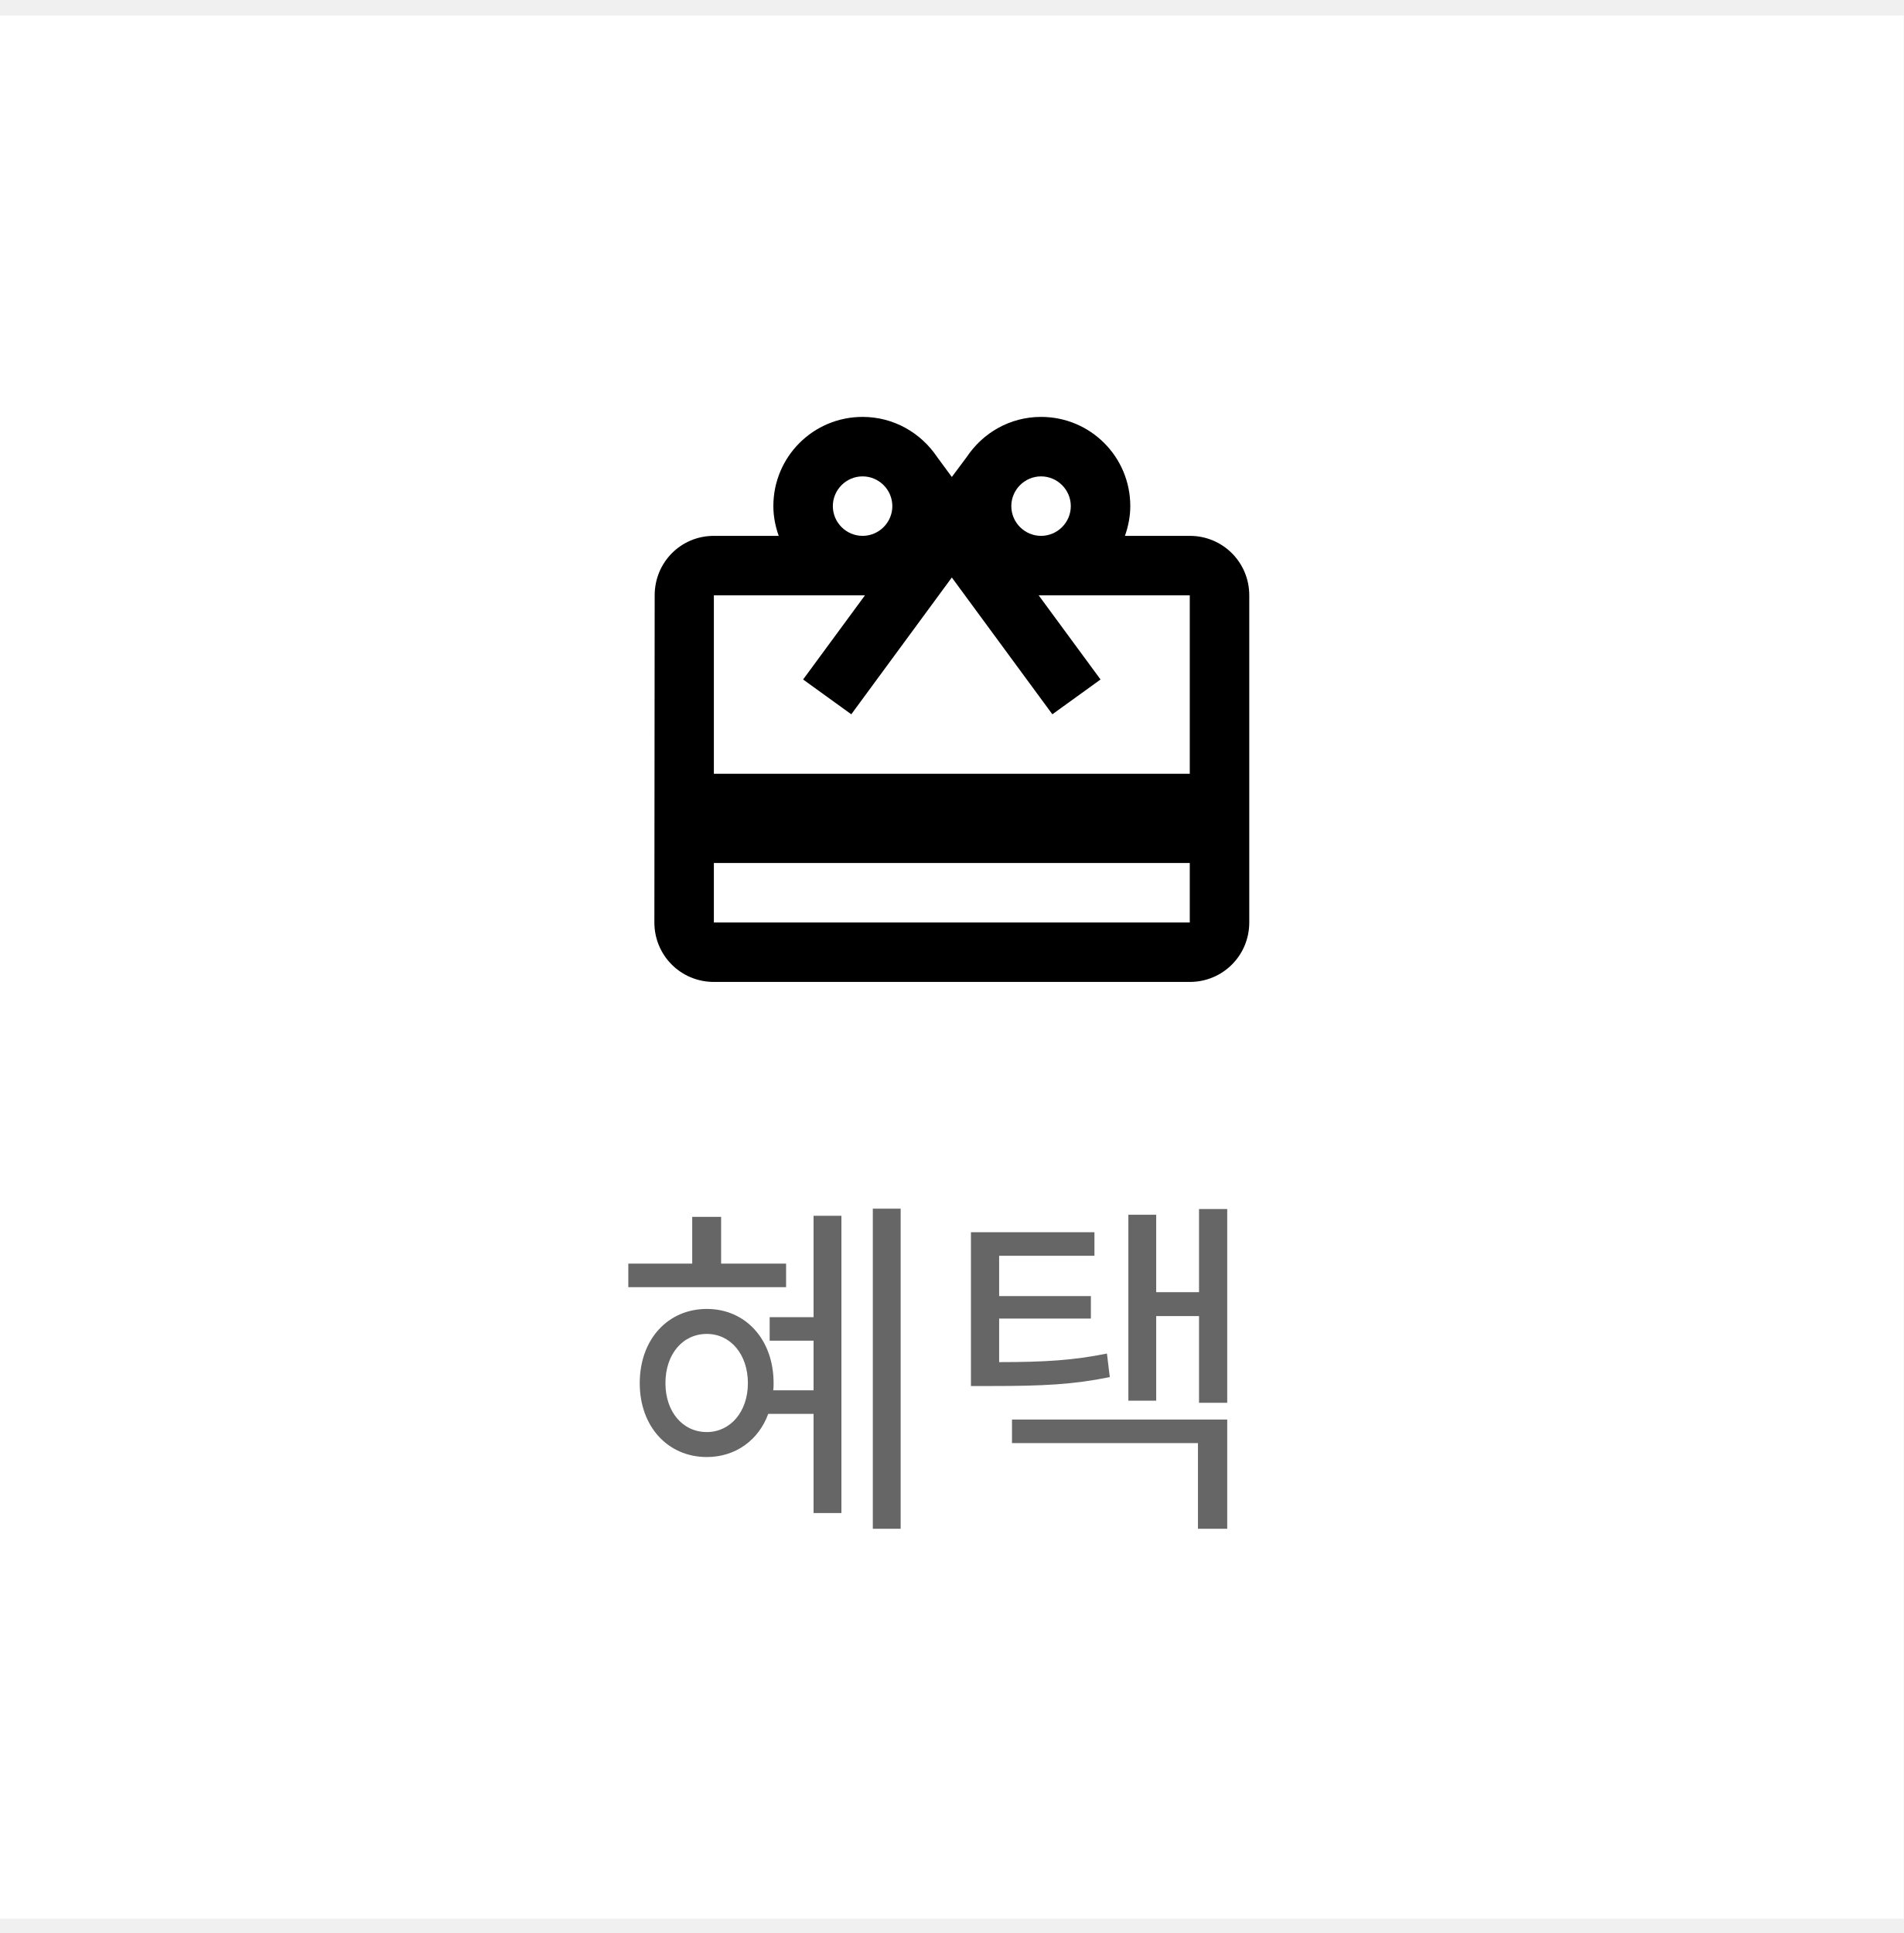
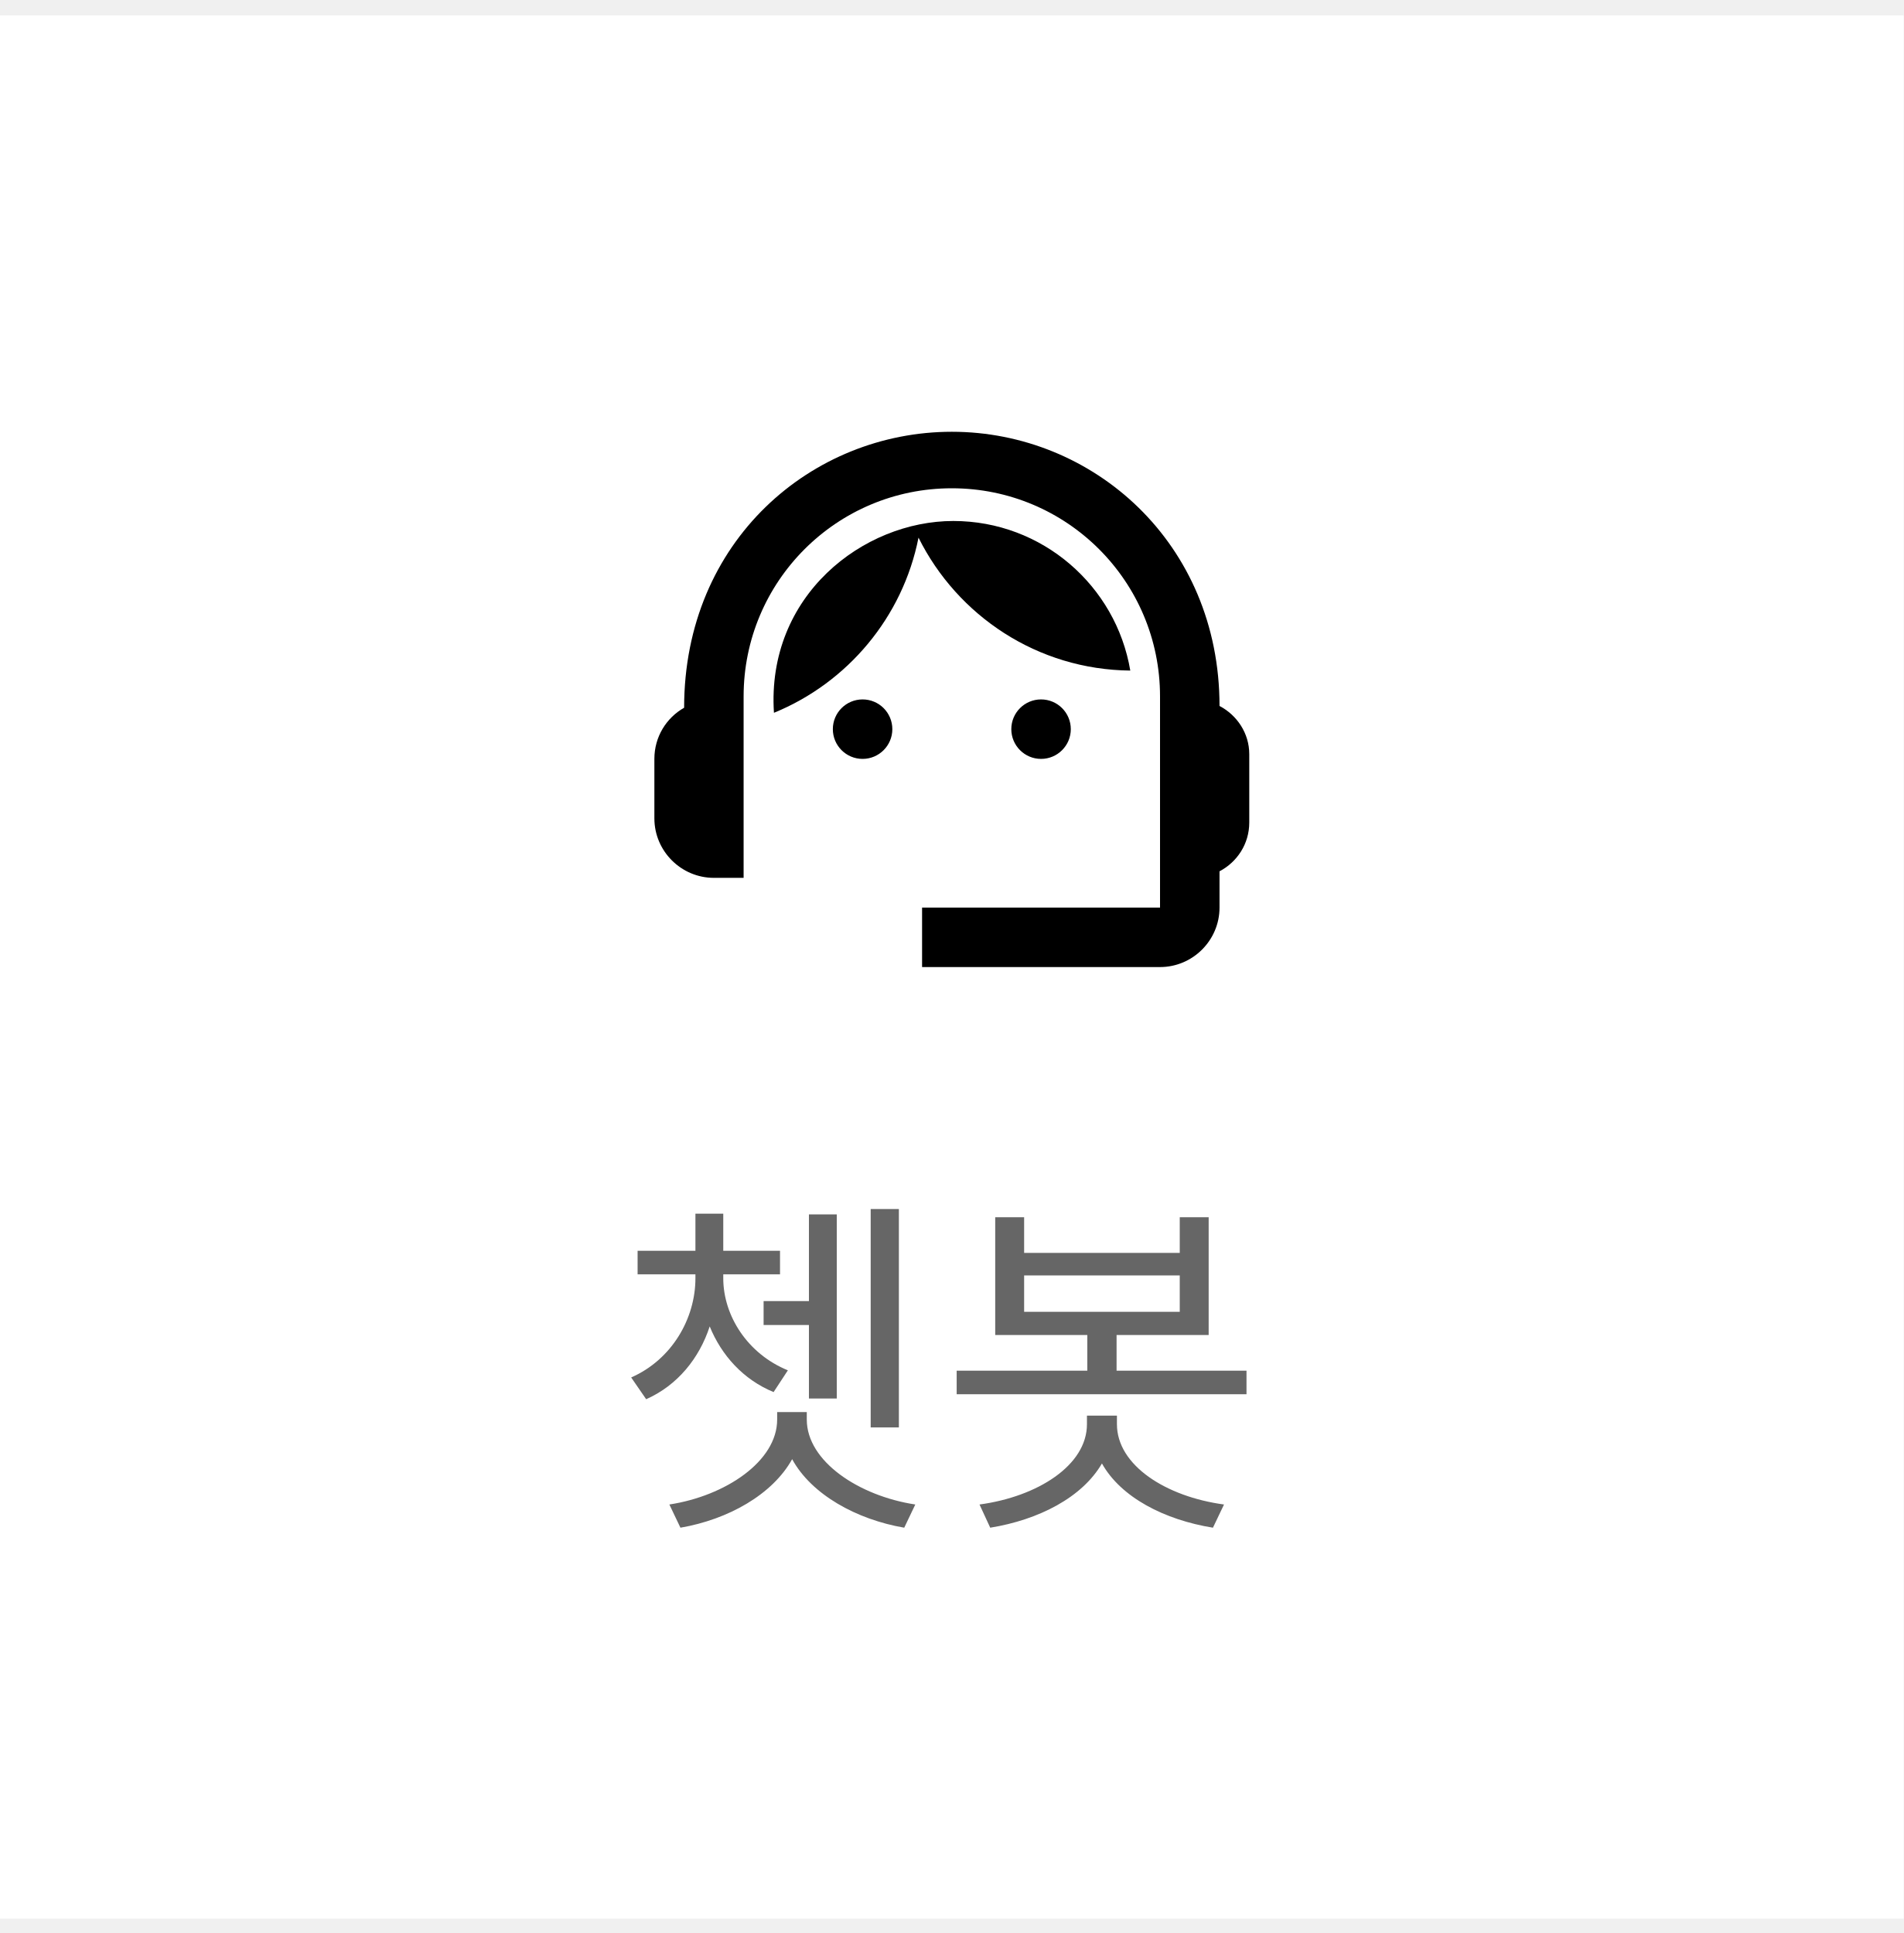
<svg xmlns="http://www.w3.org/2000/svg" width="64" height="65" viewBox="0 0 64 65" fill="none">
  <rect width="64" height="64" transform="translate(0 0.518799)" fill="white" />
-   <path d="M40 18.019H37.82C37.93 17.709 38 17.369 38 17.019C38 15.359 36.66 14.019 35 14.019C33.95 14.019 33.04 14.559 32.5 15.369L32 16.039L31.5 15.359C30.96 14.559 30.05 14.019 29 14.019C27.34 14.019 26 15.359 26 17.019C26 17.369 26.07 17.709 26.18 18.019H24C22.89 18.019 22.01 18.909 22.01 20.019L22 31.019C22 32.129 22.89 33.019 24 33.019H40C41.11 33.019 42 32.129 42 31.019V20.019C42 18.909 41.11 18.019 40 18.019ZM35 16.019C35.55 16.019 36 16.469 36 17.019C36 17.569 35.55 18.019 35 18.019C34.45 18.019 34 17.569 34 17.019C34 16.469 34.45 16.019 35 16.019ZM29 16.019C29.55 16.019 30 16.469 30 17.019C30 17.569 29.55 18.019 29 18.019C28.45 18.019 28 17.569 28 17.019C28 16.469 28.45 16.019 29 16.019ZM40 31.019H24V29.019H40V31.019ZM40 26.019H24V20.019H29.08L27 22.849L28.62 24.019L32 19.419L35.38 24.019L37 22.849L34.92 20.019H40V26.019Z" fill="black" />
-   <path d="M26.428 42.491H24.244V40.919H23.272V42.491H21.124V43.283H26.428V42.491ZM23.764 48.155C22.948 48.155 22.372 47.471 22.372 46.511C22.372 45.539 22.948 44.855 23.764 44.855C24.556 44.855 25.144 45.539 25.144 46.511C25.144 47.471 24.556 48.155 23.764 48.155ZM27.352 44.291H25.876V45.083H27.352V46.751H25.996C26.008 46.667 26.008 46.583 26.008 46.511C26.008 45.035 25.06 44.015 23.764 44.015C22.456 44.015 21.508 45.035 21.508 46.511C21.508 47.975 22.456 48.995 23.764 48.995C24.724 48.995 25.504 48.431 25.828 47.543H27.352V50.879H28.288V40.883H27.352V44.291ZM29.344 40.643V51.407H30.28V40.643H29.344ZM37.215 45.515C36.087 45.743 35.127 45.803 33.591 45.803V44.339H36.675V43.583H33.591V42.227H36.795V41.435H32.643V46.607H33.327C35.055 46.607 36.075 46.559 37.311 46.307L37.215 45.515ZM34.023 48.527H40.275V51.407H41.259V47.735H34.023V48.527ZM40.311 40.655V43.451H38.871V40.847H37.935V47.099H38.871V44.255H40.311V47.171H41.259V40.655H40.311Z" fill="#666666" />
+   <path d="M41 23.739C41 18.249 36.74 14.519 32 14.519C27.31 14.519 23 18.169 23 23.799C22.4 24.139 22 24.779 22 25.519V27.519C22 28.619 22.9 29.519 24 29.519H25V23.419C25 19.549 28.13 16.419 32 16.419C35.87 16.419 39 19.549 39 23.419V30.519H31V32.519H39C40.1 32.519 41 31.619 41 30.519V29.299C41.59 28.989 42 28.379 42 27.659V25.359C42 24.659 41.59 24.049 41 23.739Z" fill="black" />
+   <path d="M29 25.519C29.552 25.519 30 25.071 30 24.519C30 23.966 29.552 23.519 29 23.519C28.448 23.519 28 23.966 28 24.519C28 25.071 28.448 25.519 29 25.519Z" fill="black" />
+   <path d="M35 25.519C35.552 25.519 36 25.071 36 24.519C36 23.966 35.552 23.519 35 23.519C34.448 23.519 34 23.966 34 24.519C34 25.071 34.448 25.519 35 25.519Z" fill="black" />
+   <path d="M38 22.549C37.52 19.699 35.04 17.519 32.05 17.519C29.02 17.519 25.76 20.029 26.02 23.969C28.49 22.959 30.35 20.759 30.88 18.079C32.19 20.709 34.88 22.519 38 22.549Z" fill="black" />
+   <path d="M30.22 40.655H29.272V47.999H30.22V40.655ZM25.672 43.751V44.555H27.196V47.027H28.132V40.835H27.196V43.751H25.672ZM26.488 46.079C25.132 45.527 24.316 44.243 24.316 42.983V42.851H26.224V42.059H24.316V40.811H23.38V42.059H21.436V42.851H23.38V42.983C23.38 44.339 22.588 45.719 21.22 46.319L21.724 47.051C22.78 46.583 23.512 45.671 23.86 44.603C24.256 45.575 24.988 46.391 26.008 46.811L26.488 46.079ZM27.124 47.483H26.128V47.735C26.128 49.139 24.388 50.303 22.504 50.591L22.876 51.371C24.484 51.095 25.972 50.255 26.632 49.067C27.28 50.255 28.792 51.095 30.4 51.371L30.772 50.591C28.876 50.303 27.124 49.139 27.124 47.735V47.483ZM37.551 47.603H36.543V47.891C36.543 49.271 34.887 50.327 32.931 50.591L33.291 51.371C34.923 51.107 36.387 50.351 37.047 49.211C37.683 50.351 39.147 51.107 40.779 51.371L41.151 50.591C39.195 50.327 37.551 49.271 37.551 47.891V47.603ZM34.431 42.887H39.663V44.111H34.431V42.887ZM37.539 46.091V44.891H40.635V40.931H39.663V42.131H34.431V40.931H33.459V44.891H36.555V46.091H32.163V46.883H41.907V46.091H37.539Z" fill="#666666" />
</svg>
